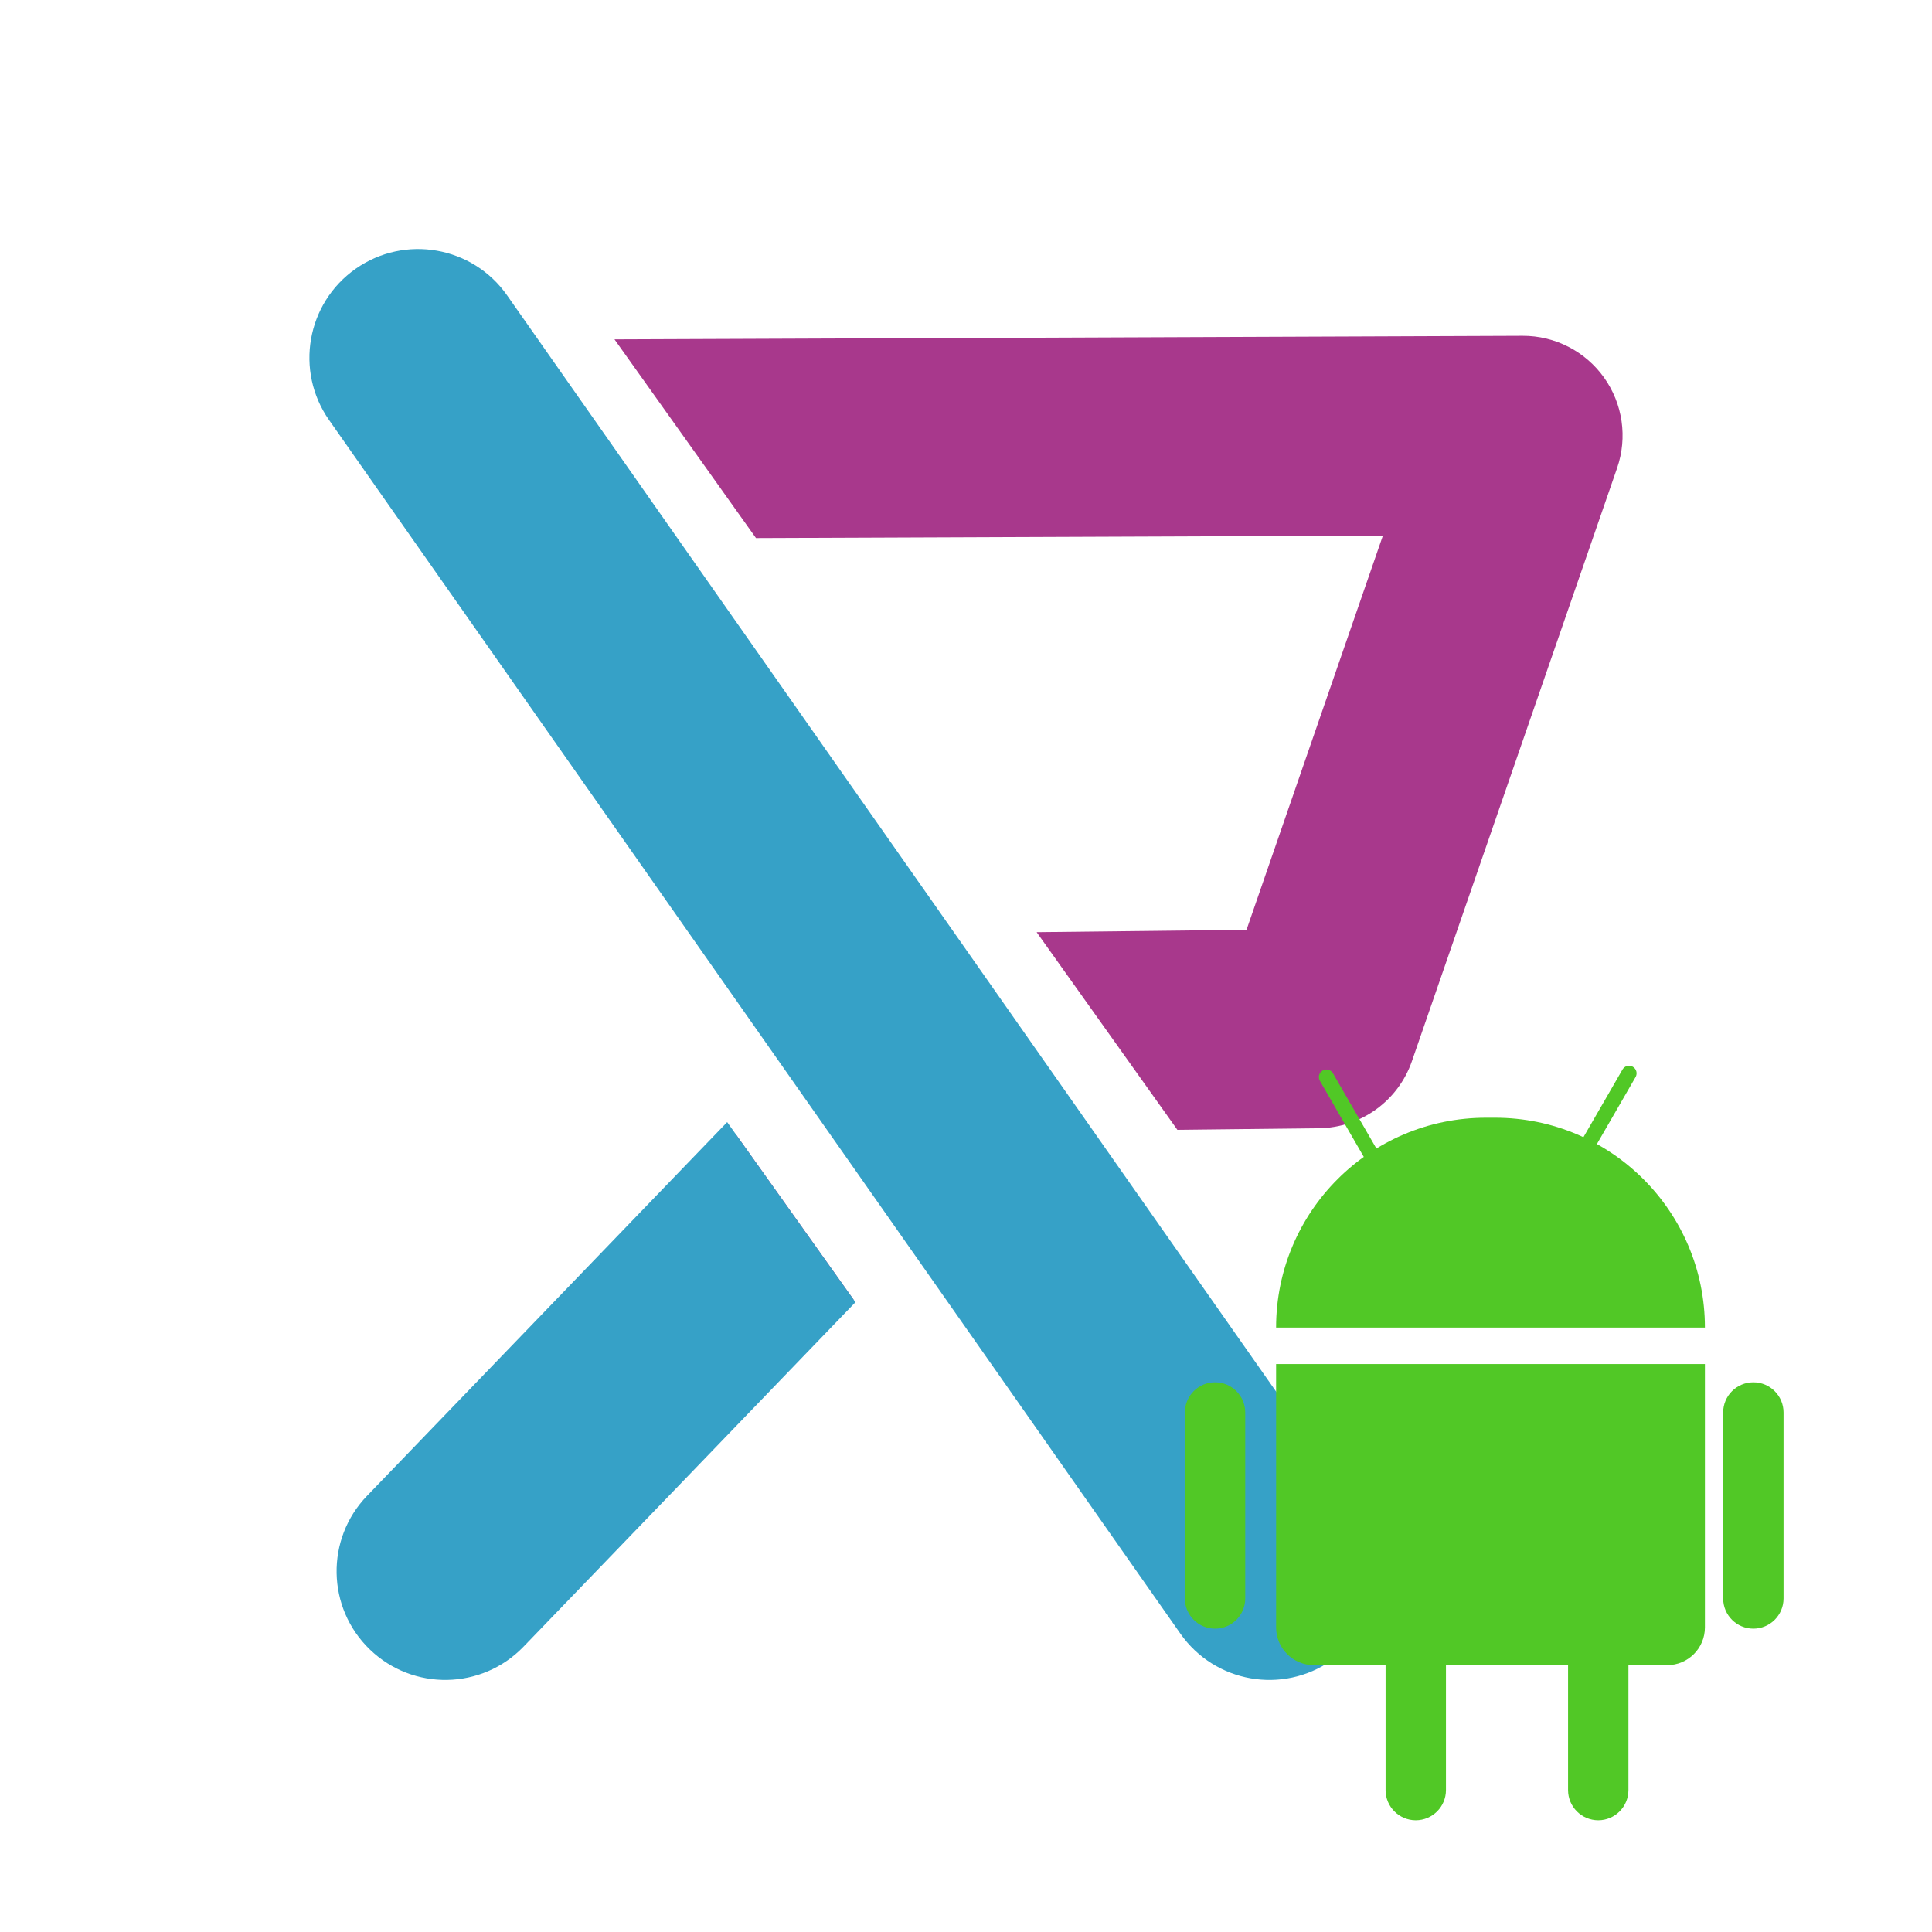
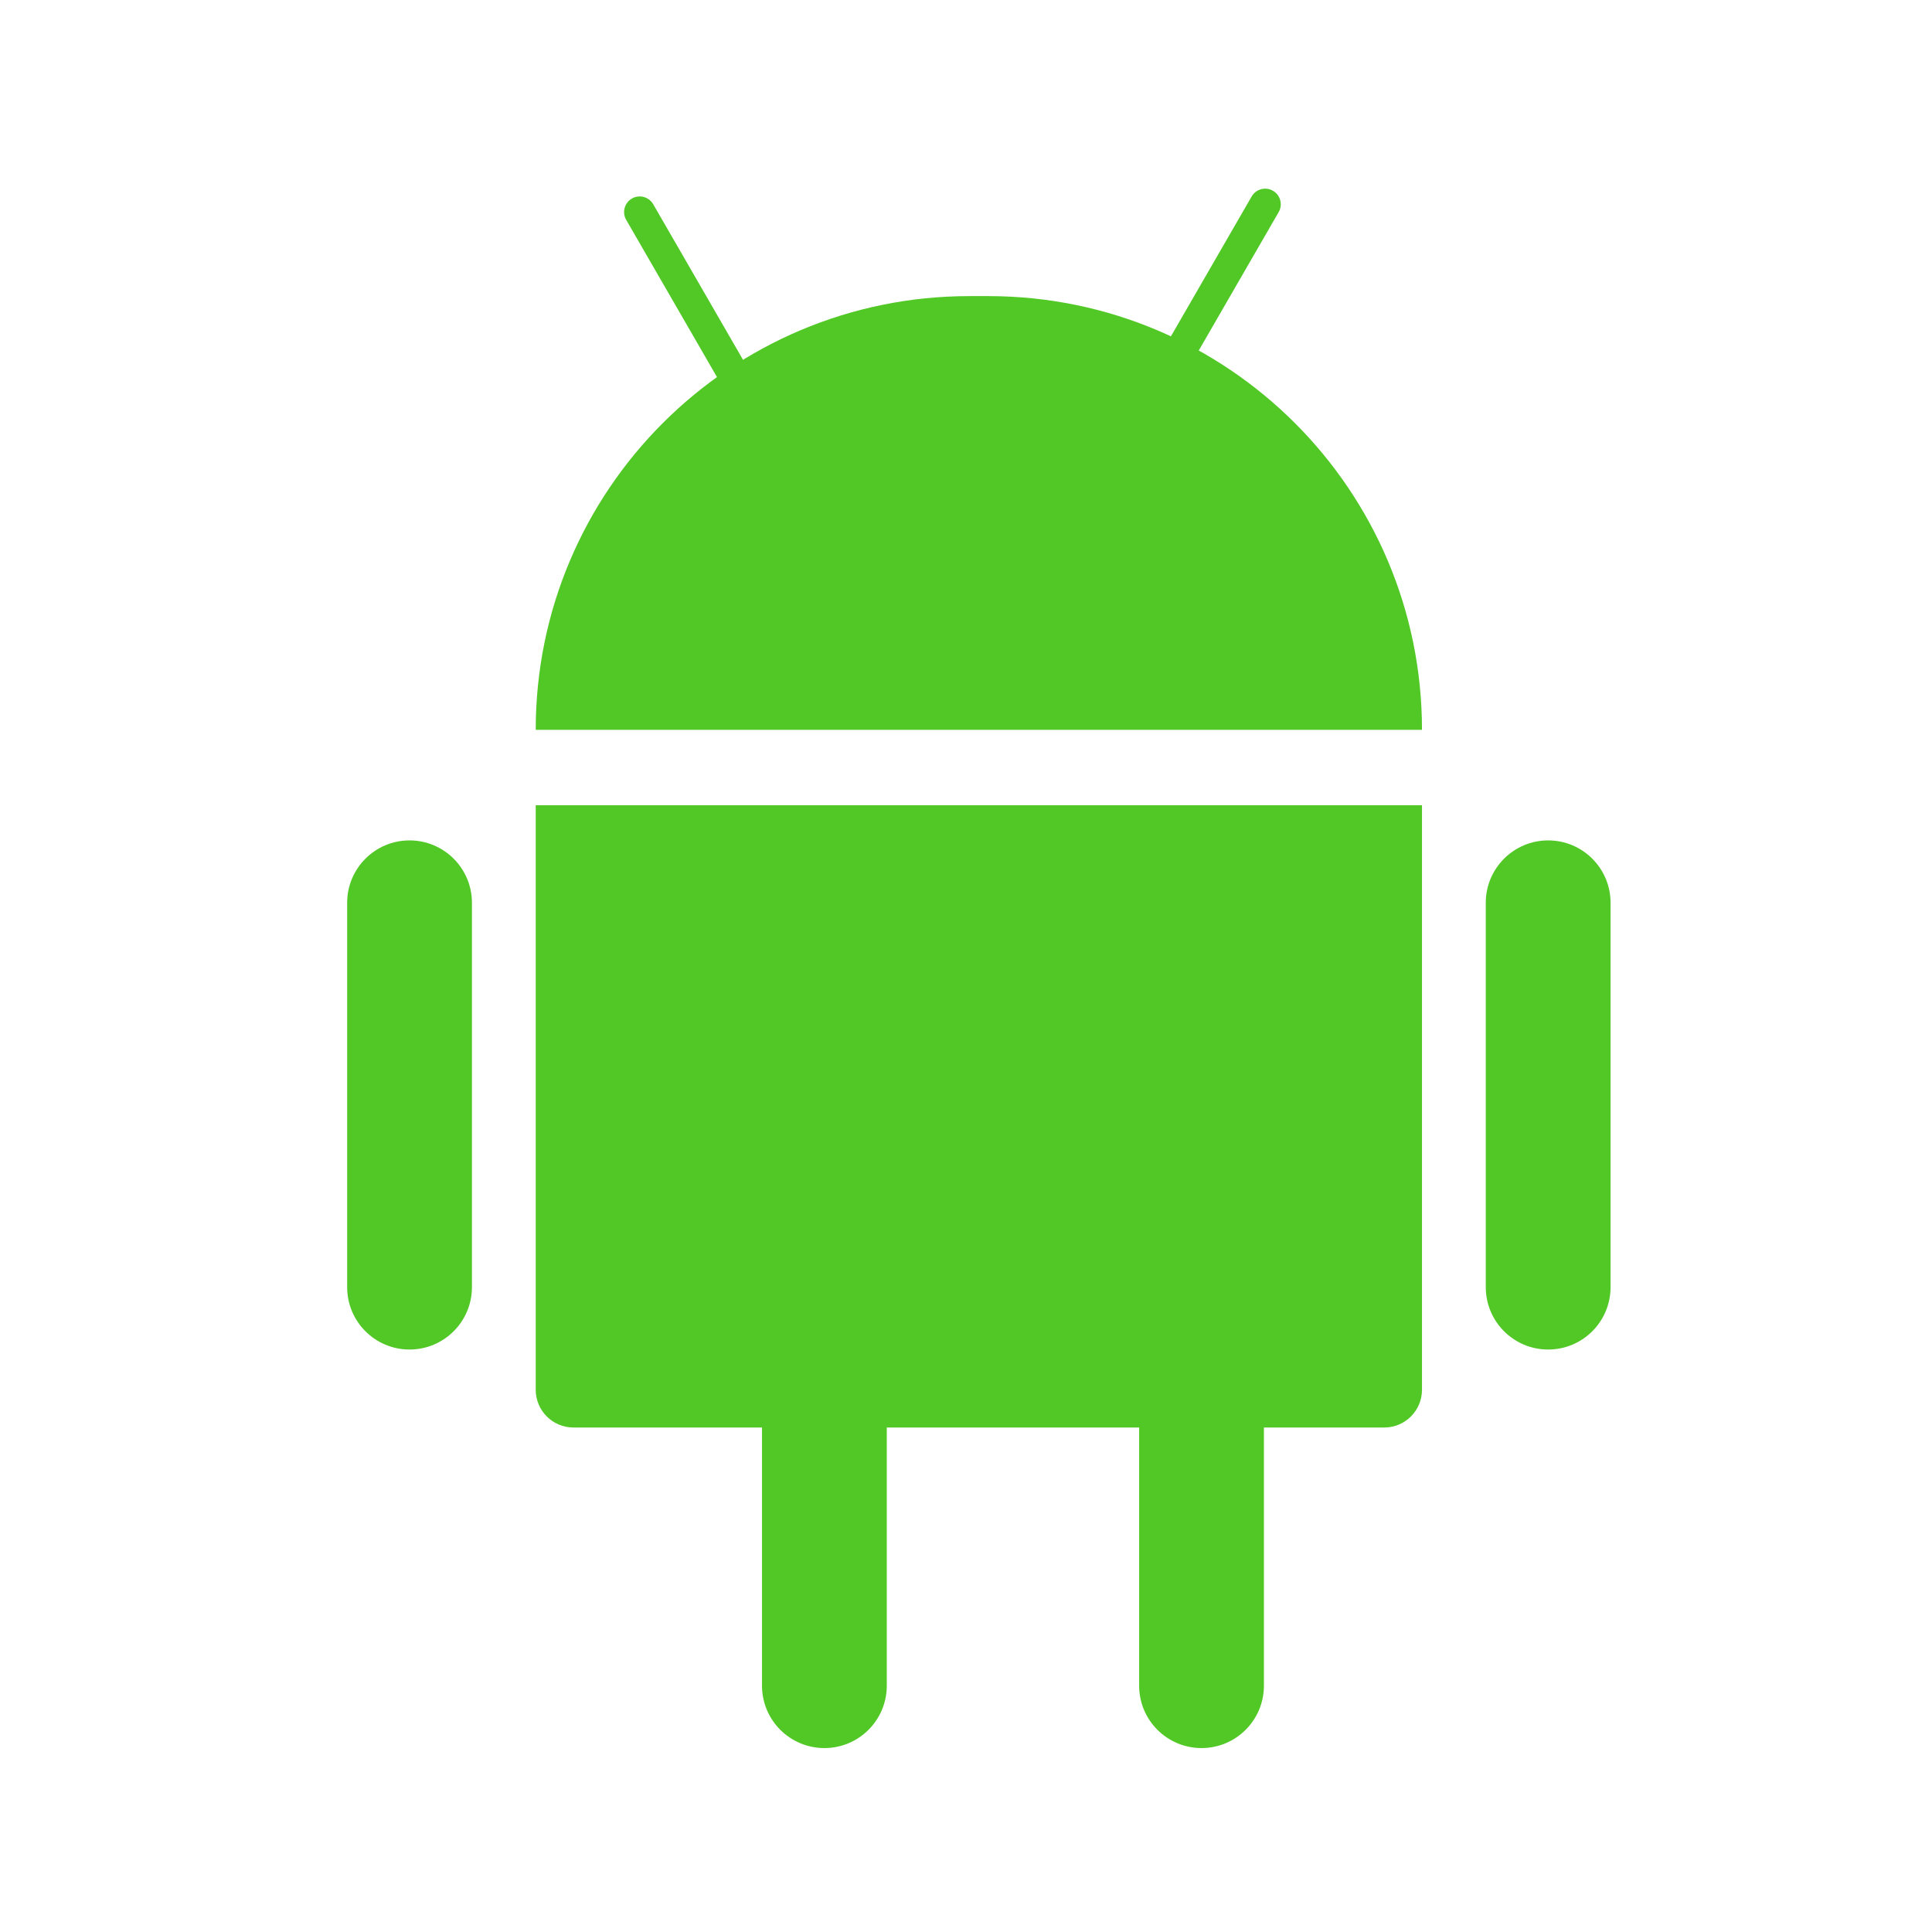
<svg xmlns="http://www.w3.org/2000/svg" width="256" height="256" viewBox="0 0 256 256" fill="none">
-   <path d="M113.103 172.203L67.669 217C62.477 222.118 54.12 222.058 49.002 216.867C43.884 211.676 43.943 203.319 49.135 198.201L97.592 150.423L113.103 172.203Z" fill="#A8388C" />
-   <path d="M201.749 44.498C206.027 44.481 210.048 46.54 212.537 50.02C215.025 53.5 215.673 57.97 214.275 62.014L187.085 140.613C185.264 145.878 180.332 149.433 174.761 149.497L156.01 149.709L137.359 123.519L165.171 123.204L183.24 70.971L100.171 71.296L81.423 44.969L201.749 44.498Z" fill="#A8388C" />
-   <path d="M113.351 172.551L69.371 218.193C63.852 223.919 54.736 224.087 49.01 218.569C43.283 213.051 43.114 203.935 48.632 198.209L96.354 148.685L113.351 172.551Z" fill="#36A1C7" />
-   <path d="M47.131 35.612C53.642 31.045 62.623 32.621 67.19 39.131L179.989 199.93C184.556 206.441 182.981 215.422 176.47 219.989C169.959 224.556 160.978 222.98 156.411 216.47L43.612 55.671C39.045 49.16 40.621 40.179 47.131 35.612Z" fill="#36A1C7" />
-   <path d="M169.09 175.909C169.09 160.553 181.539 148.104 196.896 148.104H198.104C213.461 148.104 225.91 160.553 225.91 175.909H169.09Z" fill="#51C826" />
-   <path d="M169.09 180.745H225.91V215.641C225.91 218.402 223.672 220.641 220.91 220.641H174.09C171.328 220.641 169.09 218.402 169.09 215.641V180.745Z" fill="#51C826" />
-   <path d="M232.328 183.163C234.538 183.163 236.328 184.954 236.328 187.163V211.805C236.328 214.014 234.538 215.805 232.328 215.805C230.119 215.805 228.328 214.014 228.328 211.805V187.163C228.328 184.954 230.119 183.163 232.328 183.163Z" fill="#51C826" />
-   <path d="M175.256 141.847C175.734 141.571 176.346 141.735 176.622 142.213L184.545 155.936C184.821 156.415 184.658 157.027 184.179 157.303C183.701 157.579 183.089 157.415 182.813 156.936L174.89 143.213C174.614 142.735 174.778 142.123 175.256 141.847ZM216.356 141.35C216.834 141.626 216.998 142.237 216.722 142.715L208.8 156.438C208.523 156.917 207.912 157.08 207.434 156.804C206.955 156.528 206.792 155.917 207.068 155.438L214.99 141.716C215.266 141.237 215.878 141.074 216.356 141.35Z" fill="#51C826" />
-   <path d="M211.776 208.551C213.985 208.551 215.776 210.342 215.776 212.551V237.193C215.776 239.402 213.985 241.193 211.776 241.193C209.567 241.193 207.776 239.402 207.776 237.193V212.551C207.776 210.342 209.567 208.551 211.776 208.551Z" fill="#51C826" />
-   <path d="M187.597 208.551C189.806 208.551 191.597 210.342 191.597 212.551V237.193C191.597 239.402 189.806 241.193 187.597 241.193C185.388 241.193 183.597 239.402 183.597 237.193V212.551C183.597 210.342 185.388 208.551 187.597 208.551Z" fill="#51C826" />
-   <path d="M161 183.163C163.209 183.163 165 184.954 165 187.163V211.805C165 214.014 163.209 215.805 161 215.805C158.791 215.805 157 214.014 157 211.805V187.163C157 184.954 158.791 183.163 161 183.163Z" fill="#51C826" />
+   <path d="M70.986 96.704C70.986 64.965 96.716 39.236 128.454 39.236H130.953C162.692 39.236 188.421 64.965 188.421 96.704V96.704H70.986V96.704Z" fill="#51C826" />
+   <path d="M70.986 106.698H188.421V184.152C188.421 186.914 186.182 189.152 183.421 189.152H75.986C73.225 189.152 70.986 186.914 70.986 184.152V106.698Z" fill="#51C826" />
+   <path d="M205.14 111.358C209.706 111.358 213.407 115.059 213.407 119.625V170.553C213.407 175.119 209.706 178.82 205.14 178.82C200.574 178.82 196.873 175.119 196.873 170.553V119.625C196.873 115.059 200.574 111.358 205.14 111.358Z" fill="#51C826" />
+   <path d="M83.731 26.306C84.719 25.736 85.983 26.075 86.554 27.062L102.929 55.426C103.499 56.414 103.161 57.678 102.173 58.249C101.185 58.819 99.921 58.48 99.35 57.492L82.973 29.13C82.403 28.142 82.743 26.876 83.731 26.306Z" fill="#51C826" />
+   <path d="M168.674 25.277C169.663 25.848 170.003 27.113 169.432 28.101L153.057 56.462C152.486 57.45 151.221 57.79 150.233 57.22C149.245 56.649 148.906 55.385 149.476 54.397L165.852 26.033C166.422 25.046 167.686 24.707 168.674 25.277Z" fill="#51C826" />
+   <path d="M159.209 164.166C163.775 164.166 167.476 167.868 167.476 172.433V223.361C167.476 227.927 163.775 231.628 159.209 231.628C154.643 231.628 150.942 227.927 150.942 223.361V172.433C150.942 167.868 154.643 164.166 159.209 164.166Z" fill="#51C826" />
+   <path d="M109.237 164.166C113.802 164.166 117.504 167.868 117.504 172.433V223.361C117.504 227.927 113.802 231.628 109.237 231.628C104.671 231.628 100.969 227.927 100.969 223.361V172.433C100.969 167.868 104.671 164.166 109.237 164.166Z" fill="#51C826" />
+   <path d="M54.267 111.358C58.833 111.358 62.534 115.059 62.534 119.625V170.553C62.534 175.119 58.833 178.82 54.267 178.82C49.701 178.82 46 175.119 46 170.553V119.625C46 115.059 49.701 111.358 54.267 111.358Z" fill="#51C826" />
</svg>
